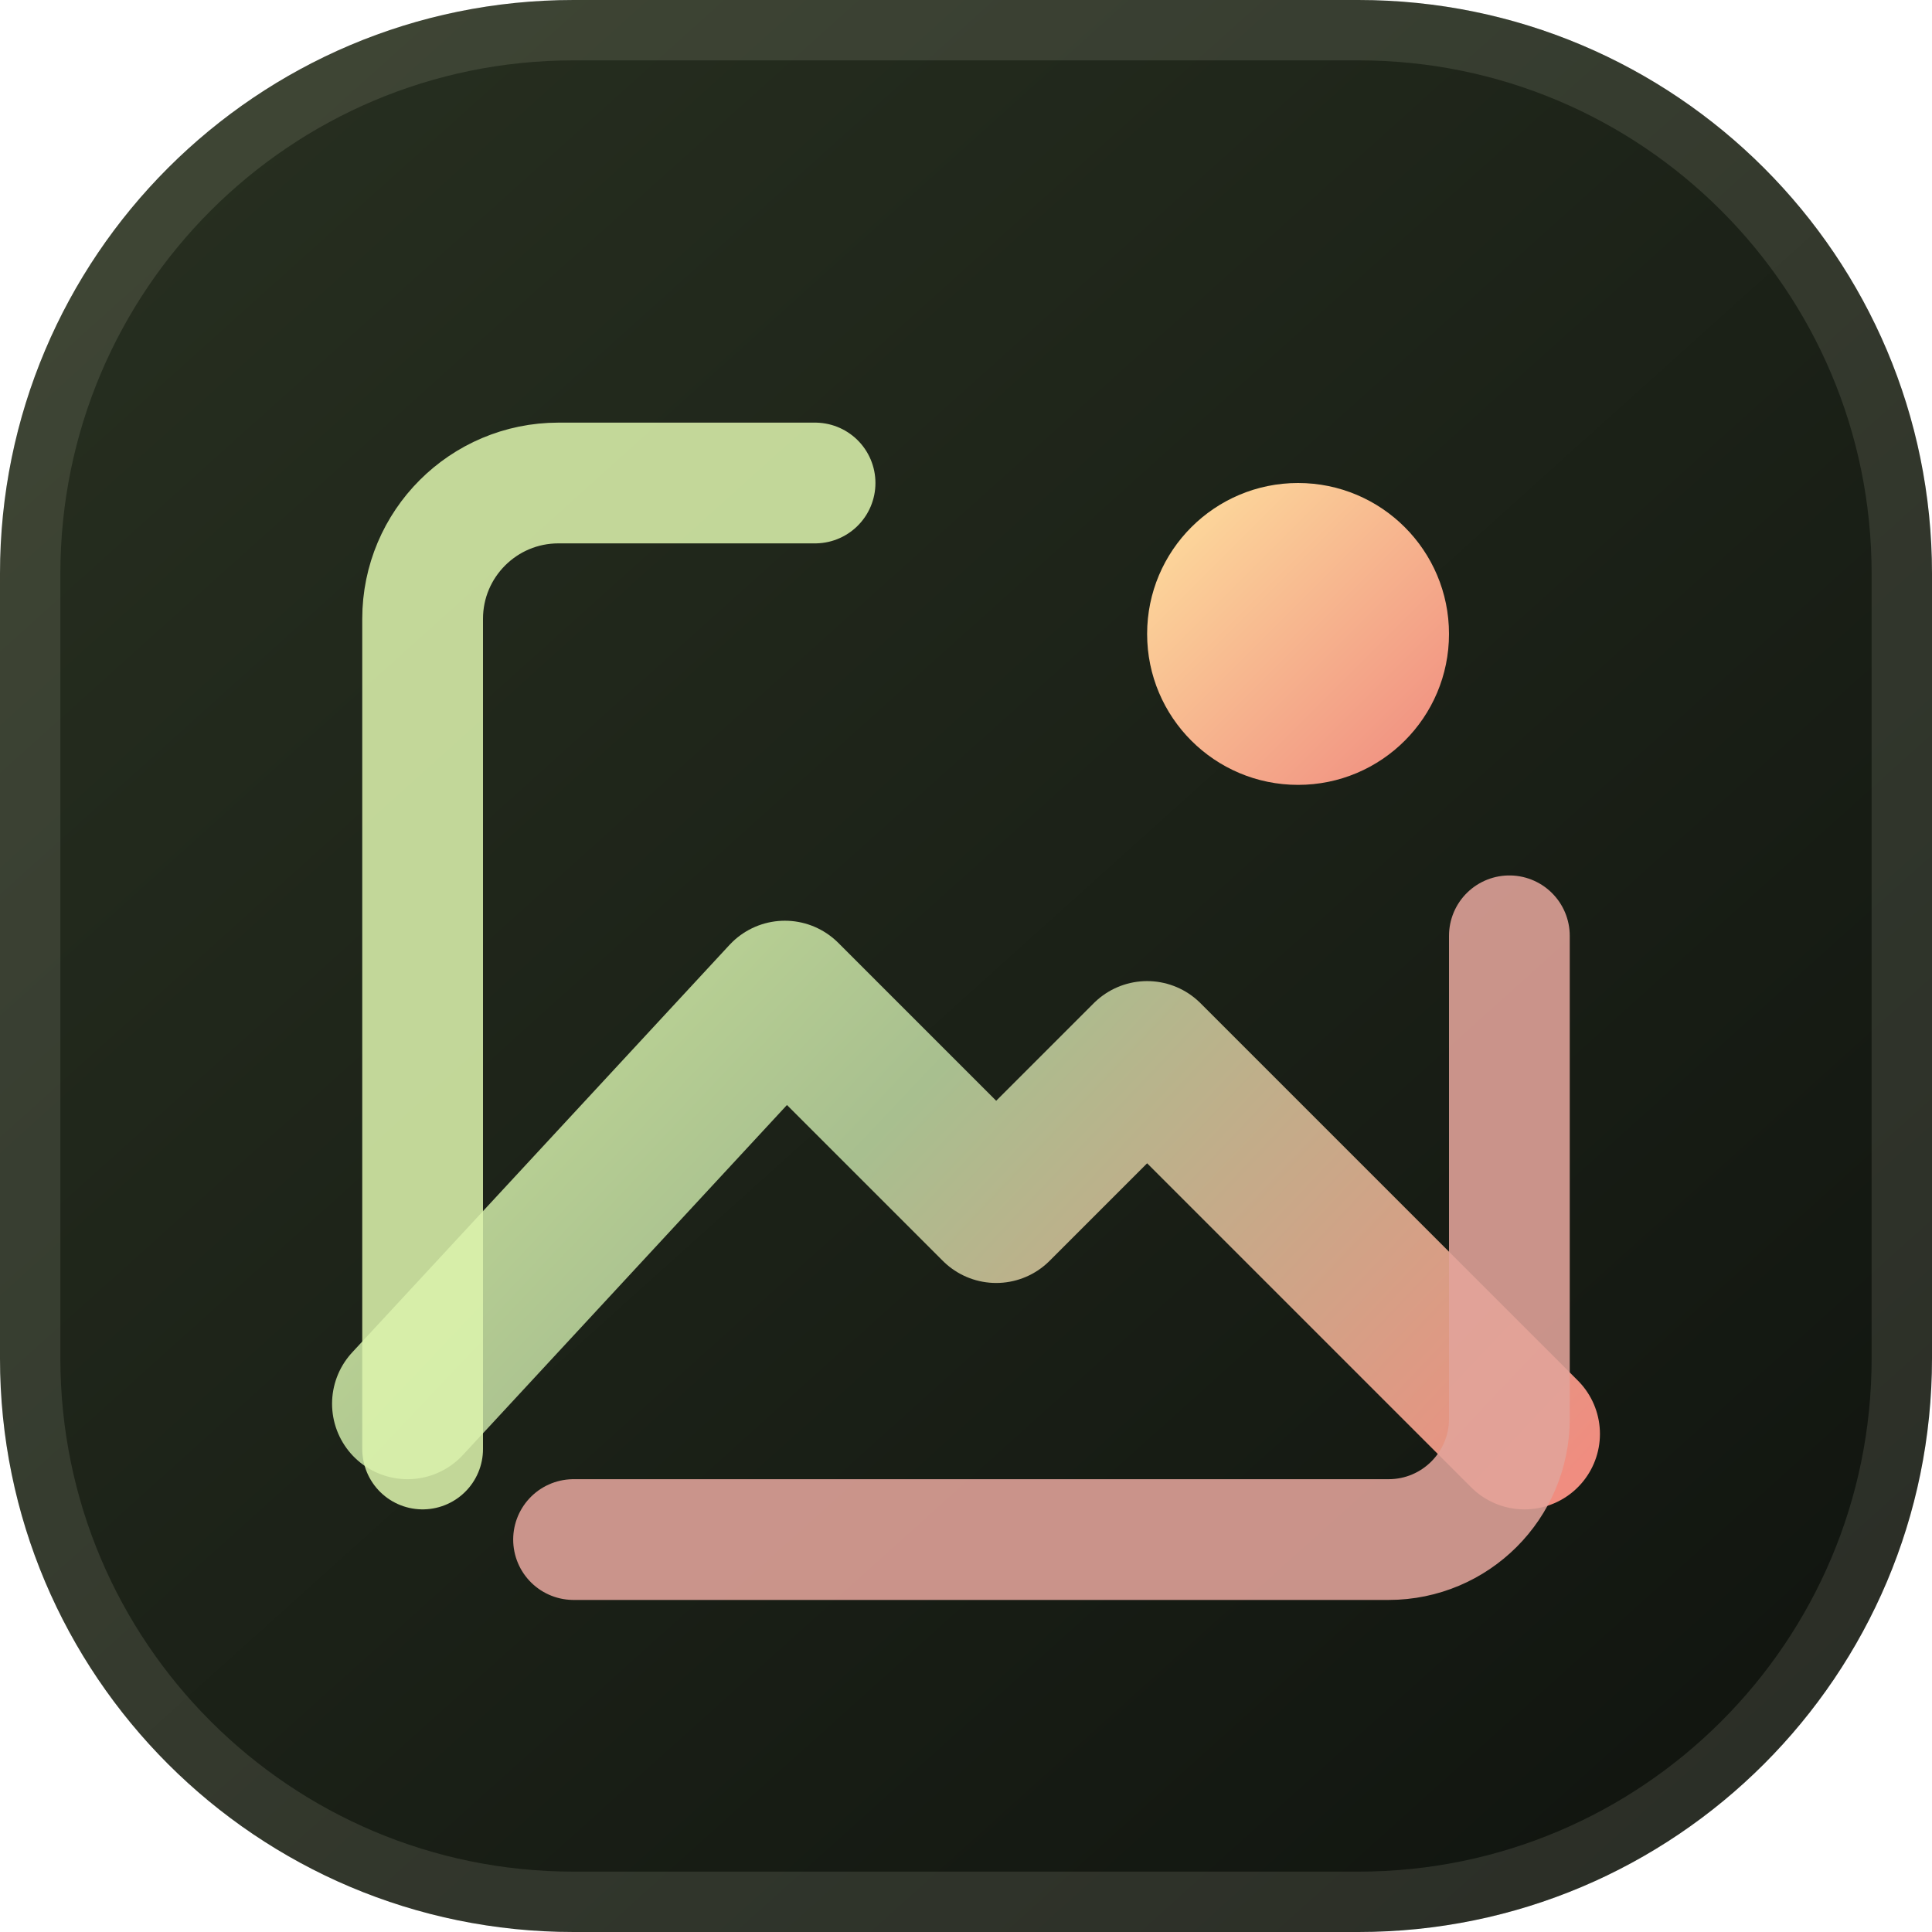
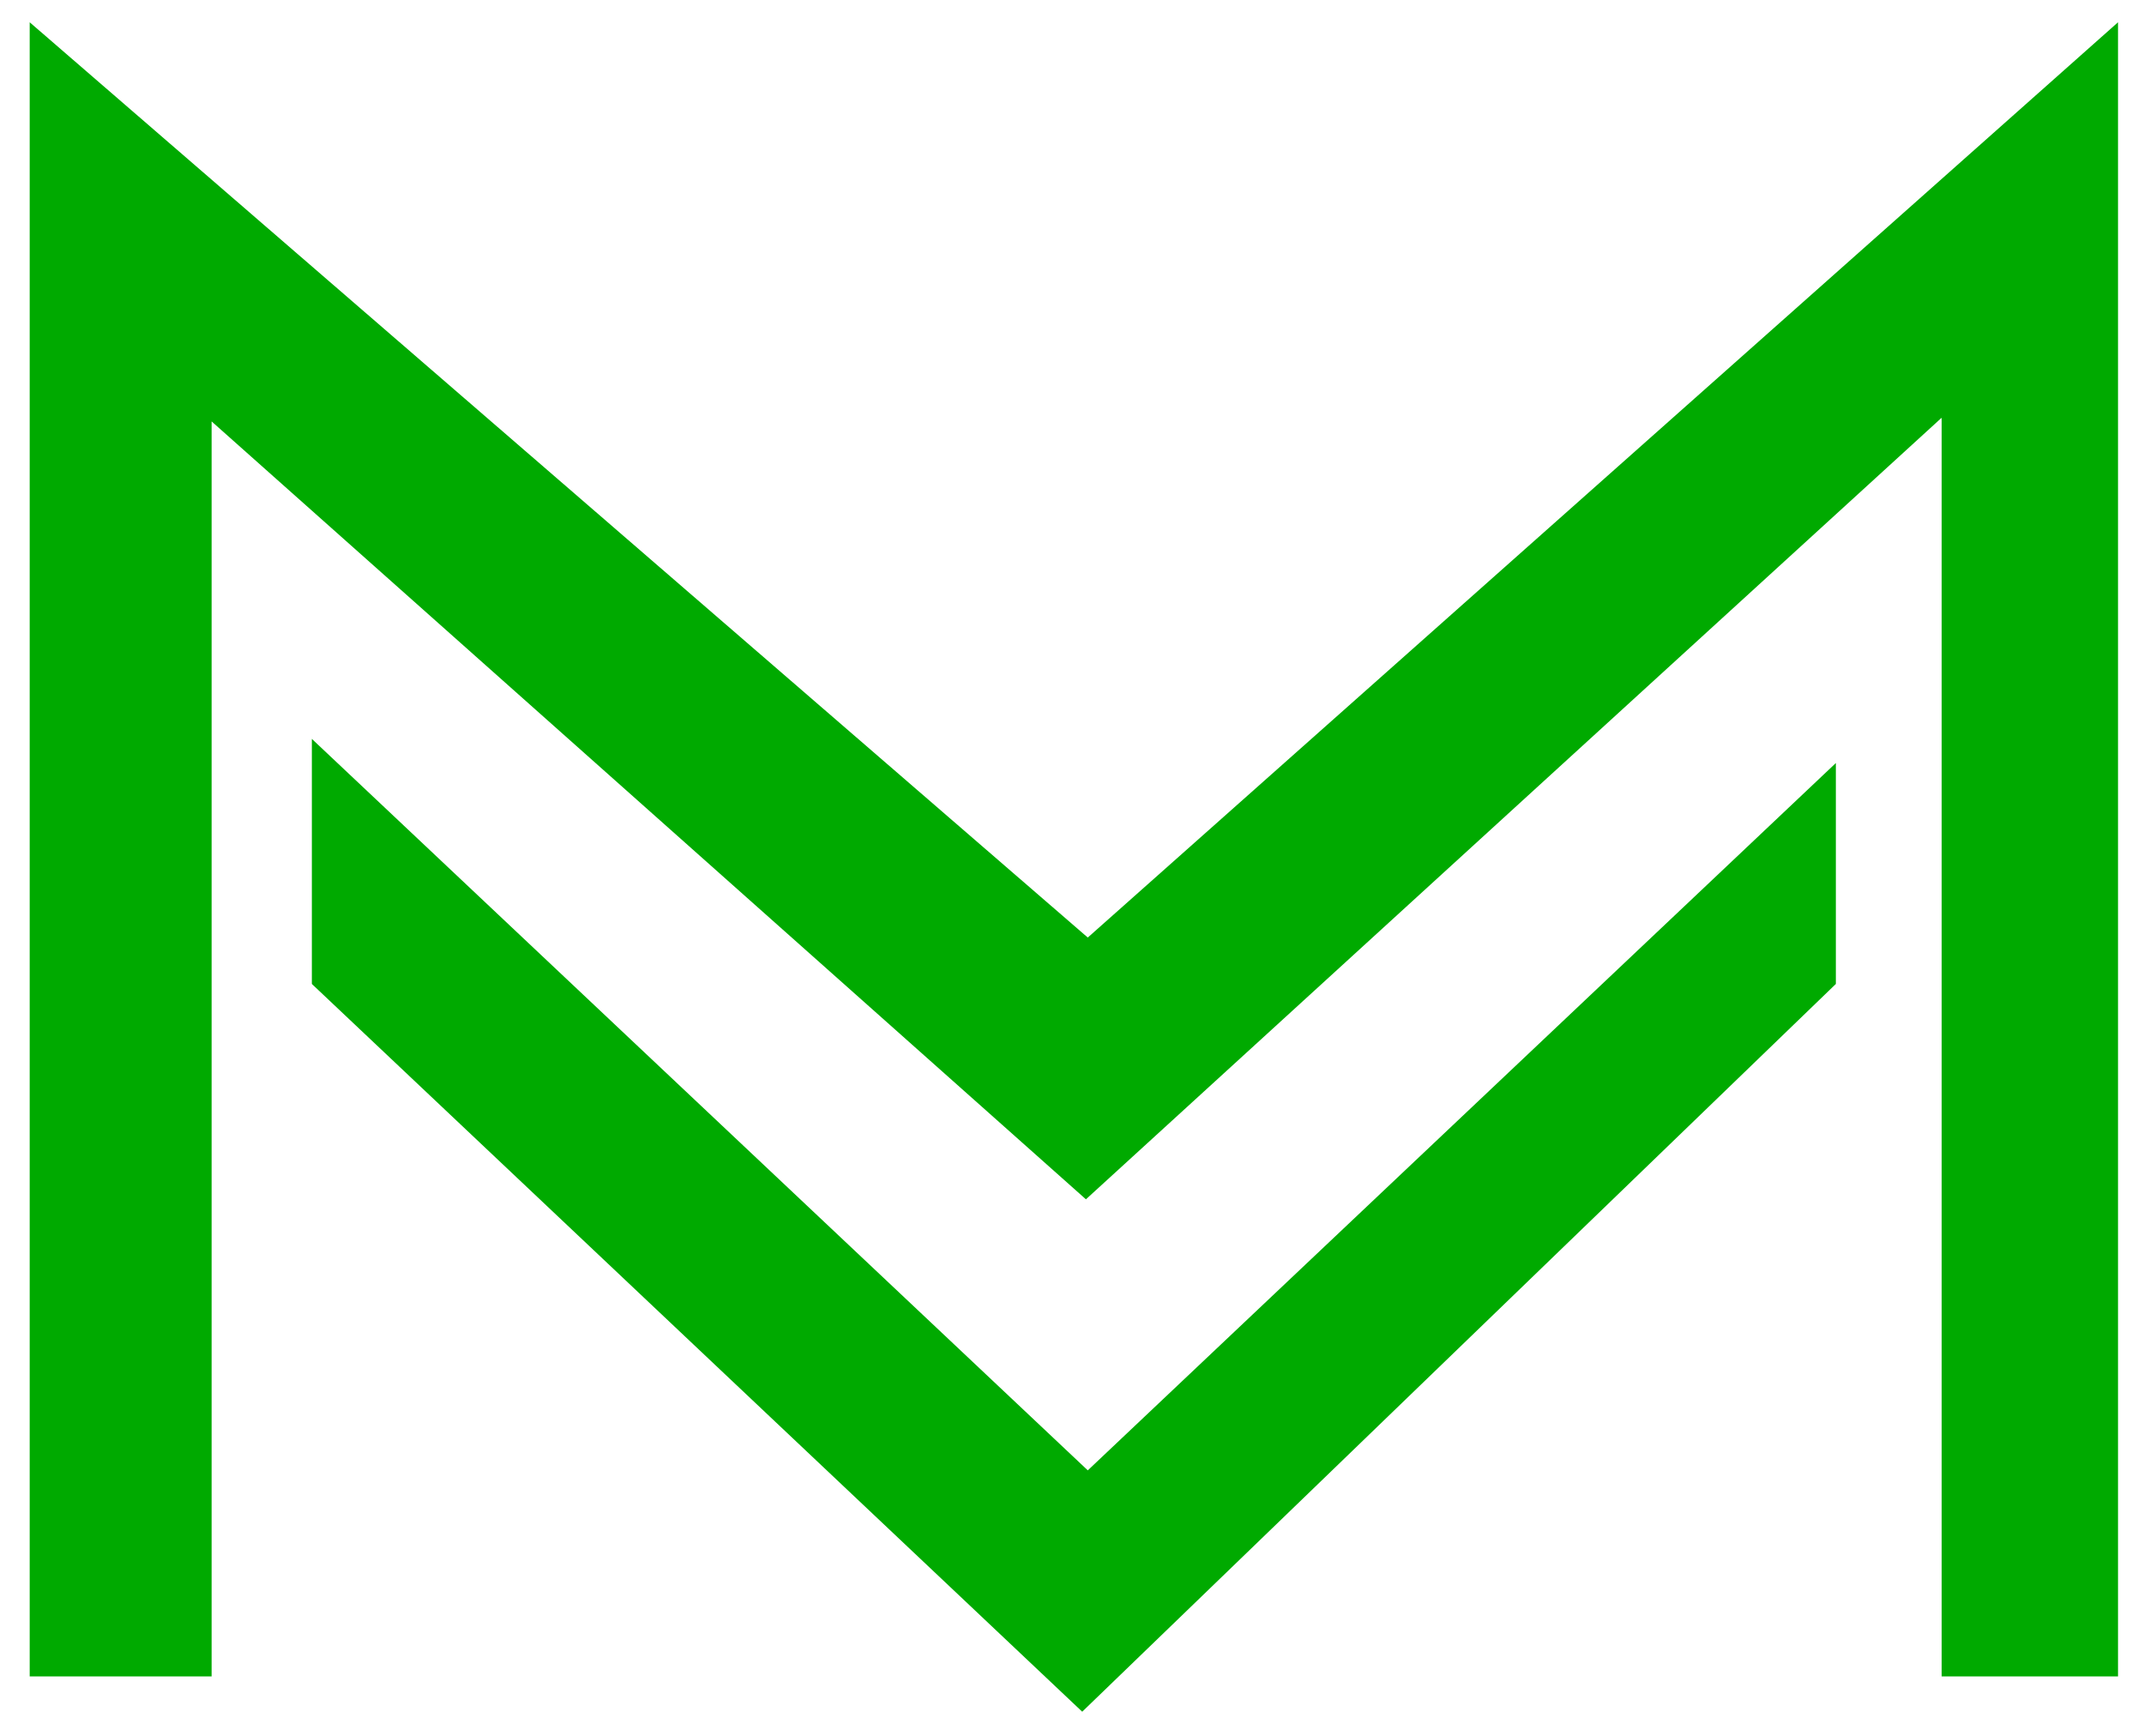
- <svg xmlns="http://www.w3.org/2000/svg" viewBox="0 0 64 64" fill="none">
-   <defs>
-     <linearGradient id="tile" x1="5" y1="3" x2="59" y2="63" gradientUnits="userSpaceOnUse">
-       <stop stop-color="#272F20" />
-       <stop offset="1" stop-color="#10140F" />
-     </linearGradient>
-     <linearGradient id="stroke" x1="14" y1="15" x2="51" y2="50" gradientUnits="userSpaceOnUse">
-       <stop stop-color="#D9F39C" />
-       <stop offset=".52" stop-color="#A8BF8F" />
-       <stop offset="1" stop-color="#F08D80" />
-     </linearGradient>
-     <linearGradient id="sun" x1="38" y1="15" x2="48" y2="25" gradientUnits="userSpaceOnUse">
-       <stop stop-color="#FFE6A0" />
-       <stop offset="1" stop-color="#F08D80" />
-     </linearGradient>
-   </defs>
-   <rect width="64" height="64" rx="19" fill="url(#tile)" />
-   <rect x="1" y="1" width="62" height="62" rx="18" stroke="#E9F0D6" stroke-opacity=".12" stroke-width="2" />
-   <circle cx="43" cy="21" r="5" fill="url(#sun)" />
-   <path d="M13.5 46.5 26 33l7 7 5-5 12.5 12.5" stroke="url(#stroke)" stroke-width="5" stroke-linecap="round" stroke-linejoin="round" />
-   <path d="M14 48V20.5A4.5 4.5 0 0 1 18.5 16H27" stroke="#DDF4AD" stroke-opacity=".86" stroke-width="4" stroke-linecap="round" />
-   <path d="M50 31v16a4 4 0 0 1-4 4H19" stroke="#E2A39A" stroke-opacity=".88" stroke-width="4" stroke-linecap="round" />
+ <svg xmlns="http://www.w3.org/2000/svg" viewBox="215 125 1155 935">
+   <g fill="#00aa00">
+     <path d="M231 137 801 630 1356 137V1028H1261V350L800 771 329 352V1028H231Z" />
+     <path d="M383 523 801 917 1204 536V655L798 1047 383 655Z" />
+   </g>
</svg>
